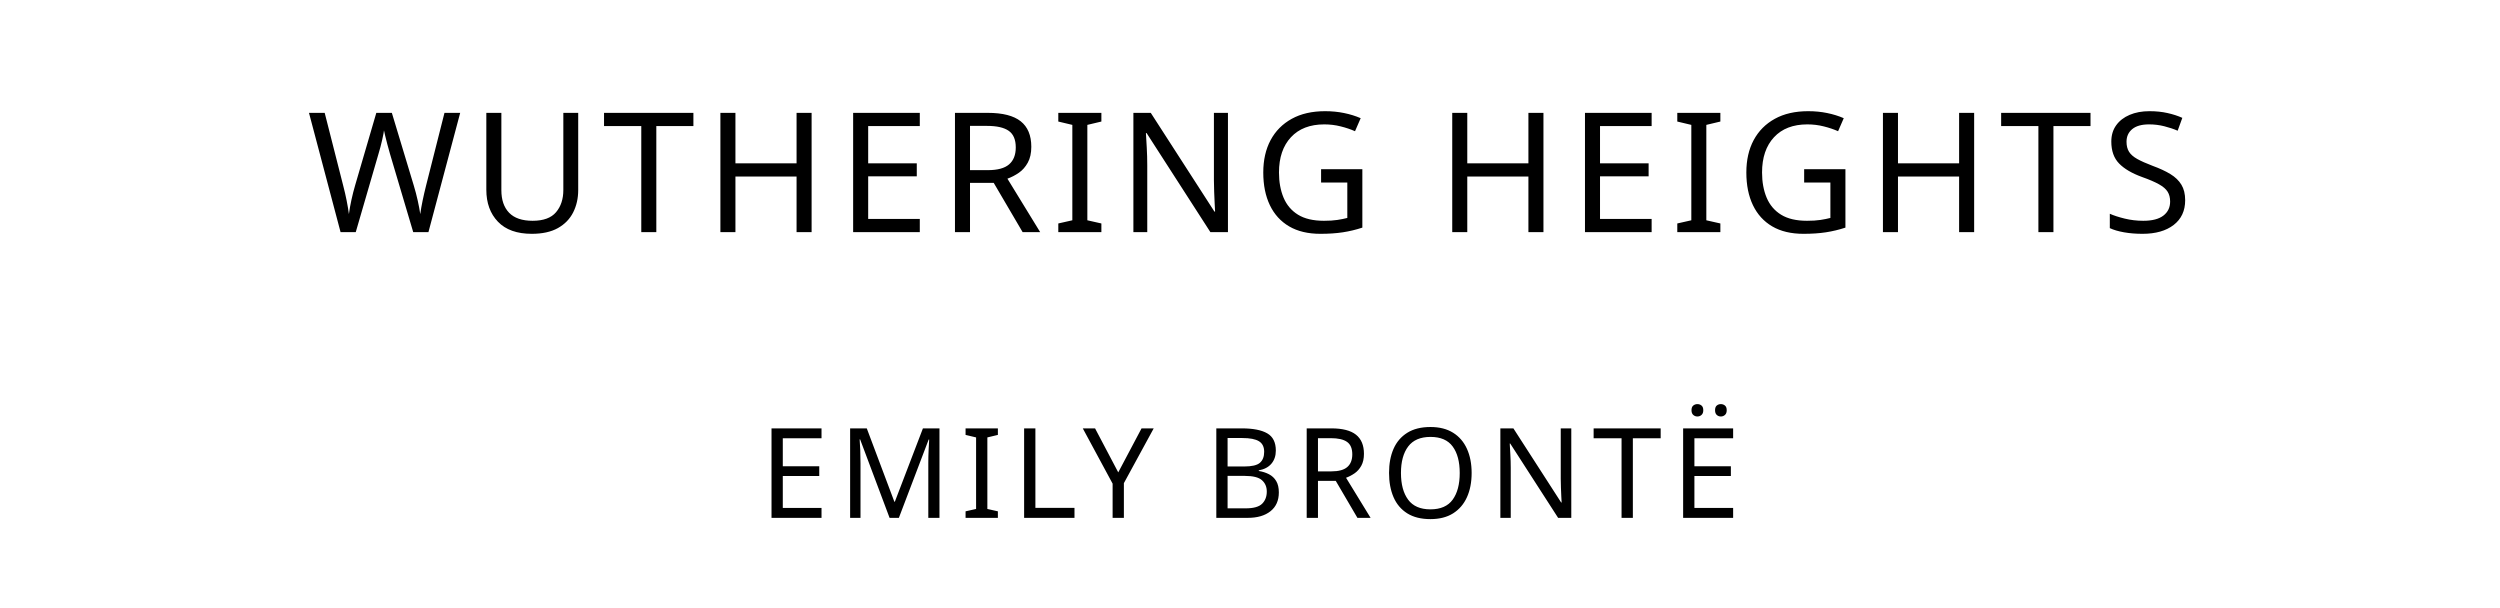
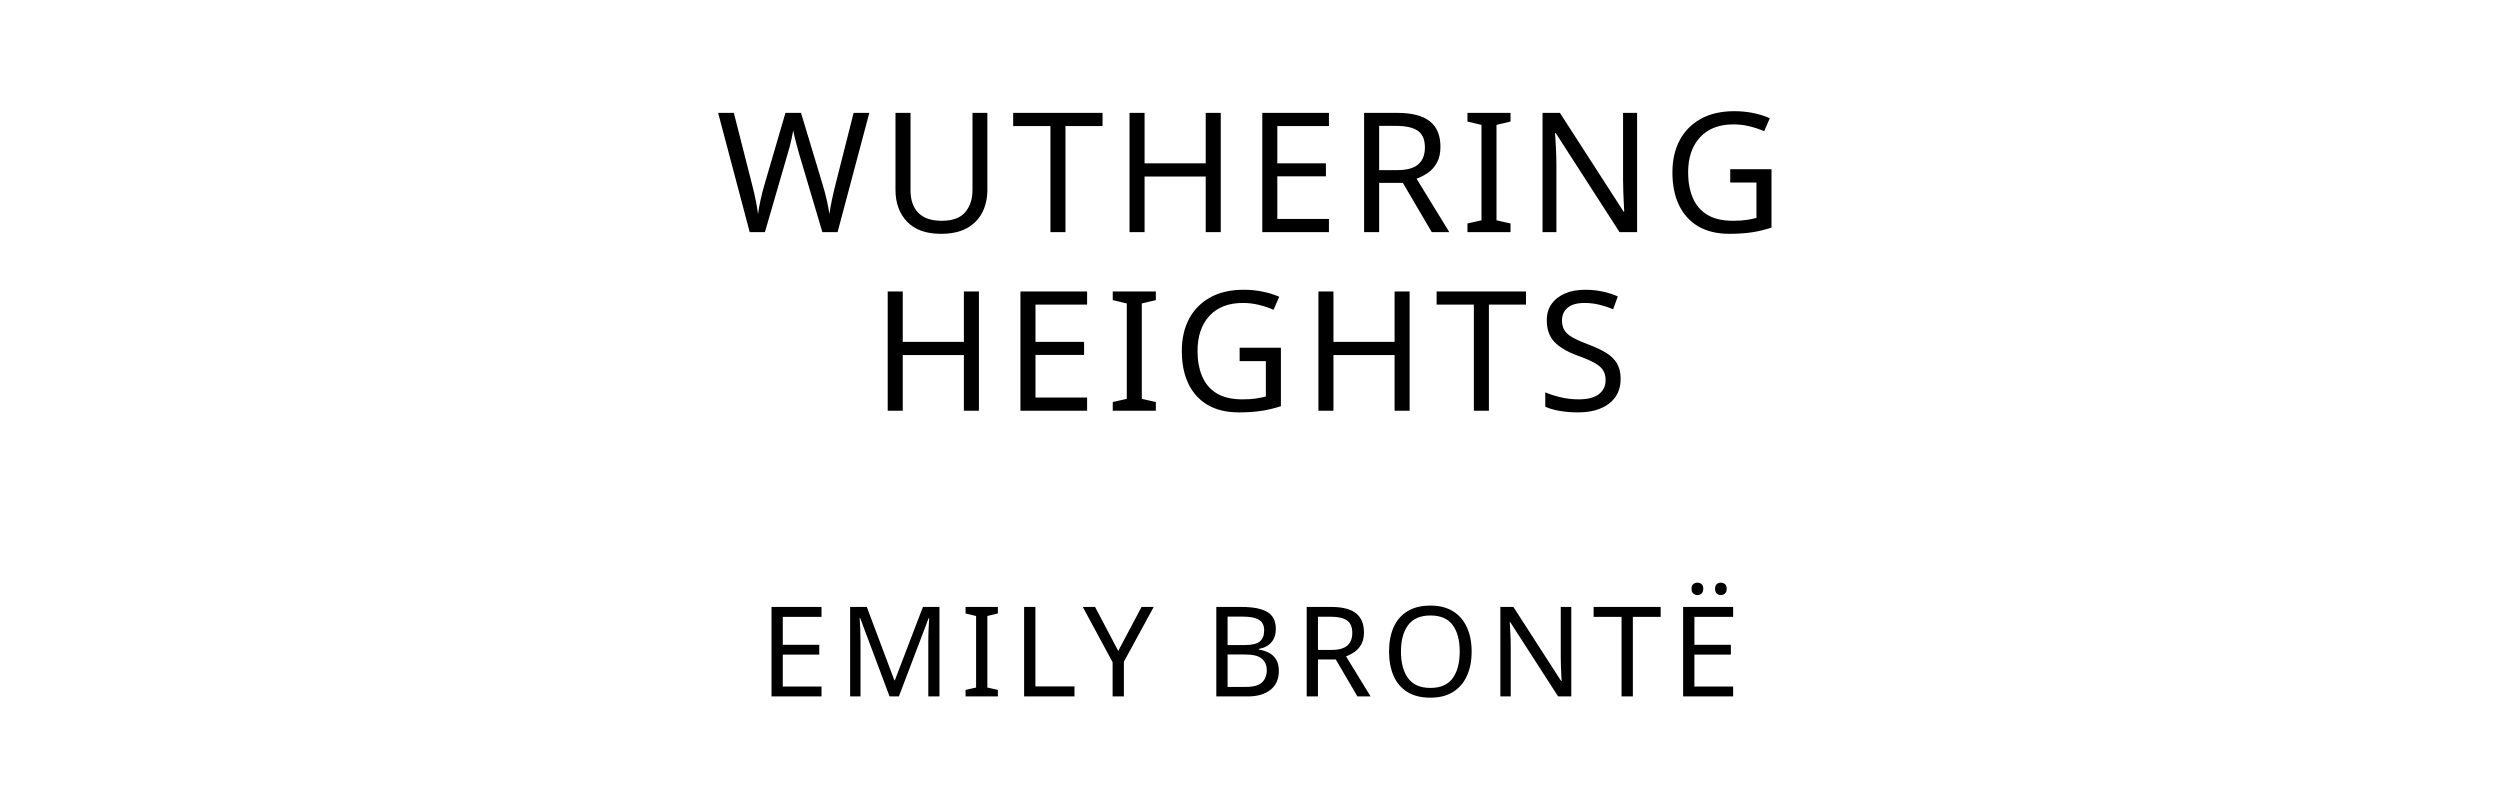
- <svg xmlns="http://www.w3.org/2000/svg" version="1.1" viewBox="0 0 1400 340">
+ <svg xmlns="http://www.w3.org/2000/svg" version="1.1" viewBox="0 0 1400 440">
  <style type="text/css">
		text{
			font-family: "League Spartan";
			letter-spacing: 5px;
			text-anchor: middle;
		}

		.title{
			font-size: 93.567px;
		}

		.author{
			font-size: 70.175px;
		}
	</style>
-   <text class="title" x="700" y="130">WUTHERING HEIGHTS</text>
-   <text class="author" x="700" y="290">EMILY BRONTË</text>
+   <text class="title" x="700" y="130">WUTHERING</text>
+   <text class="title" x="700" y="230">HEIGHTS</text>
+   <text class="author" x="700" y="390">EMILY BRONTË</text>
</svg>
